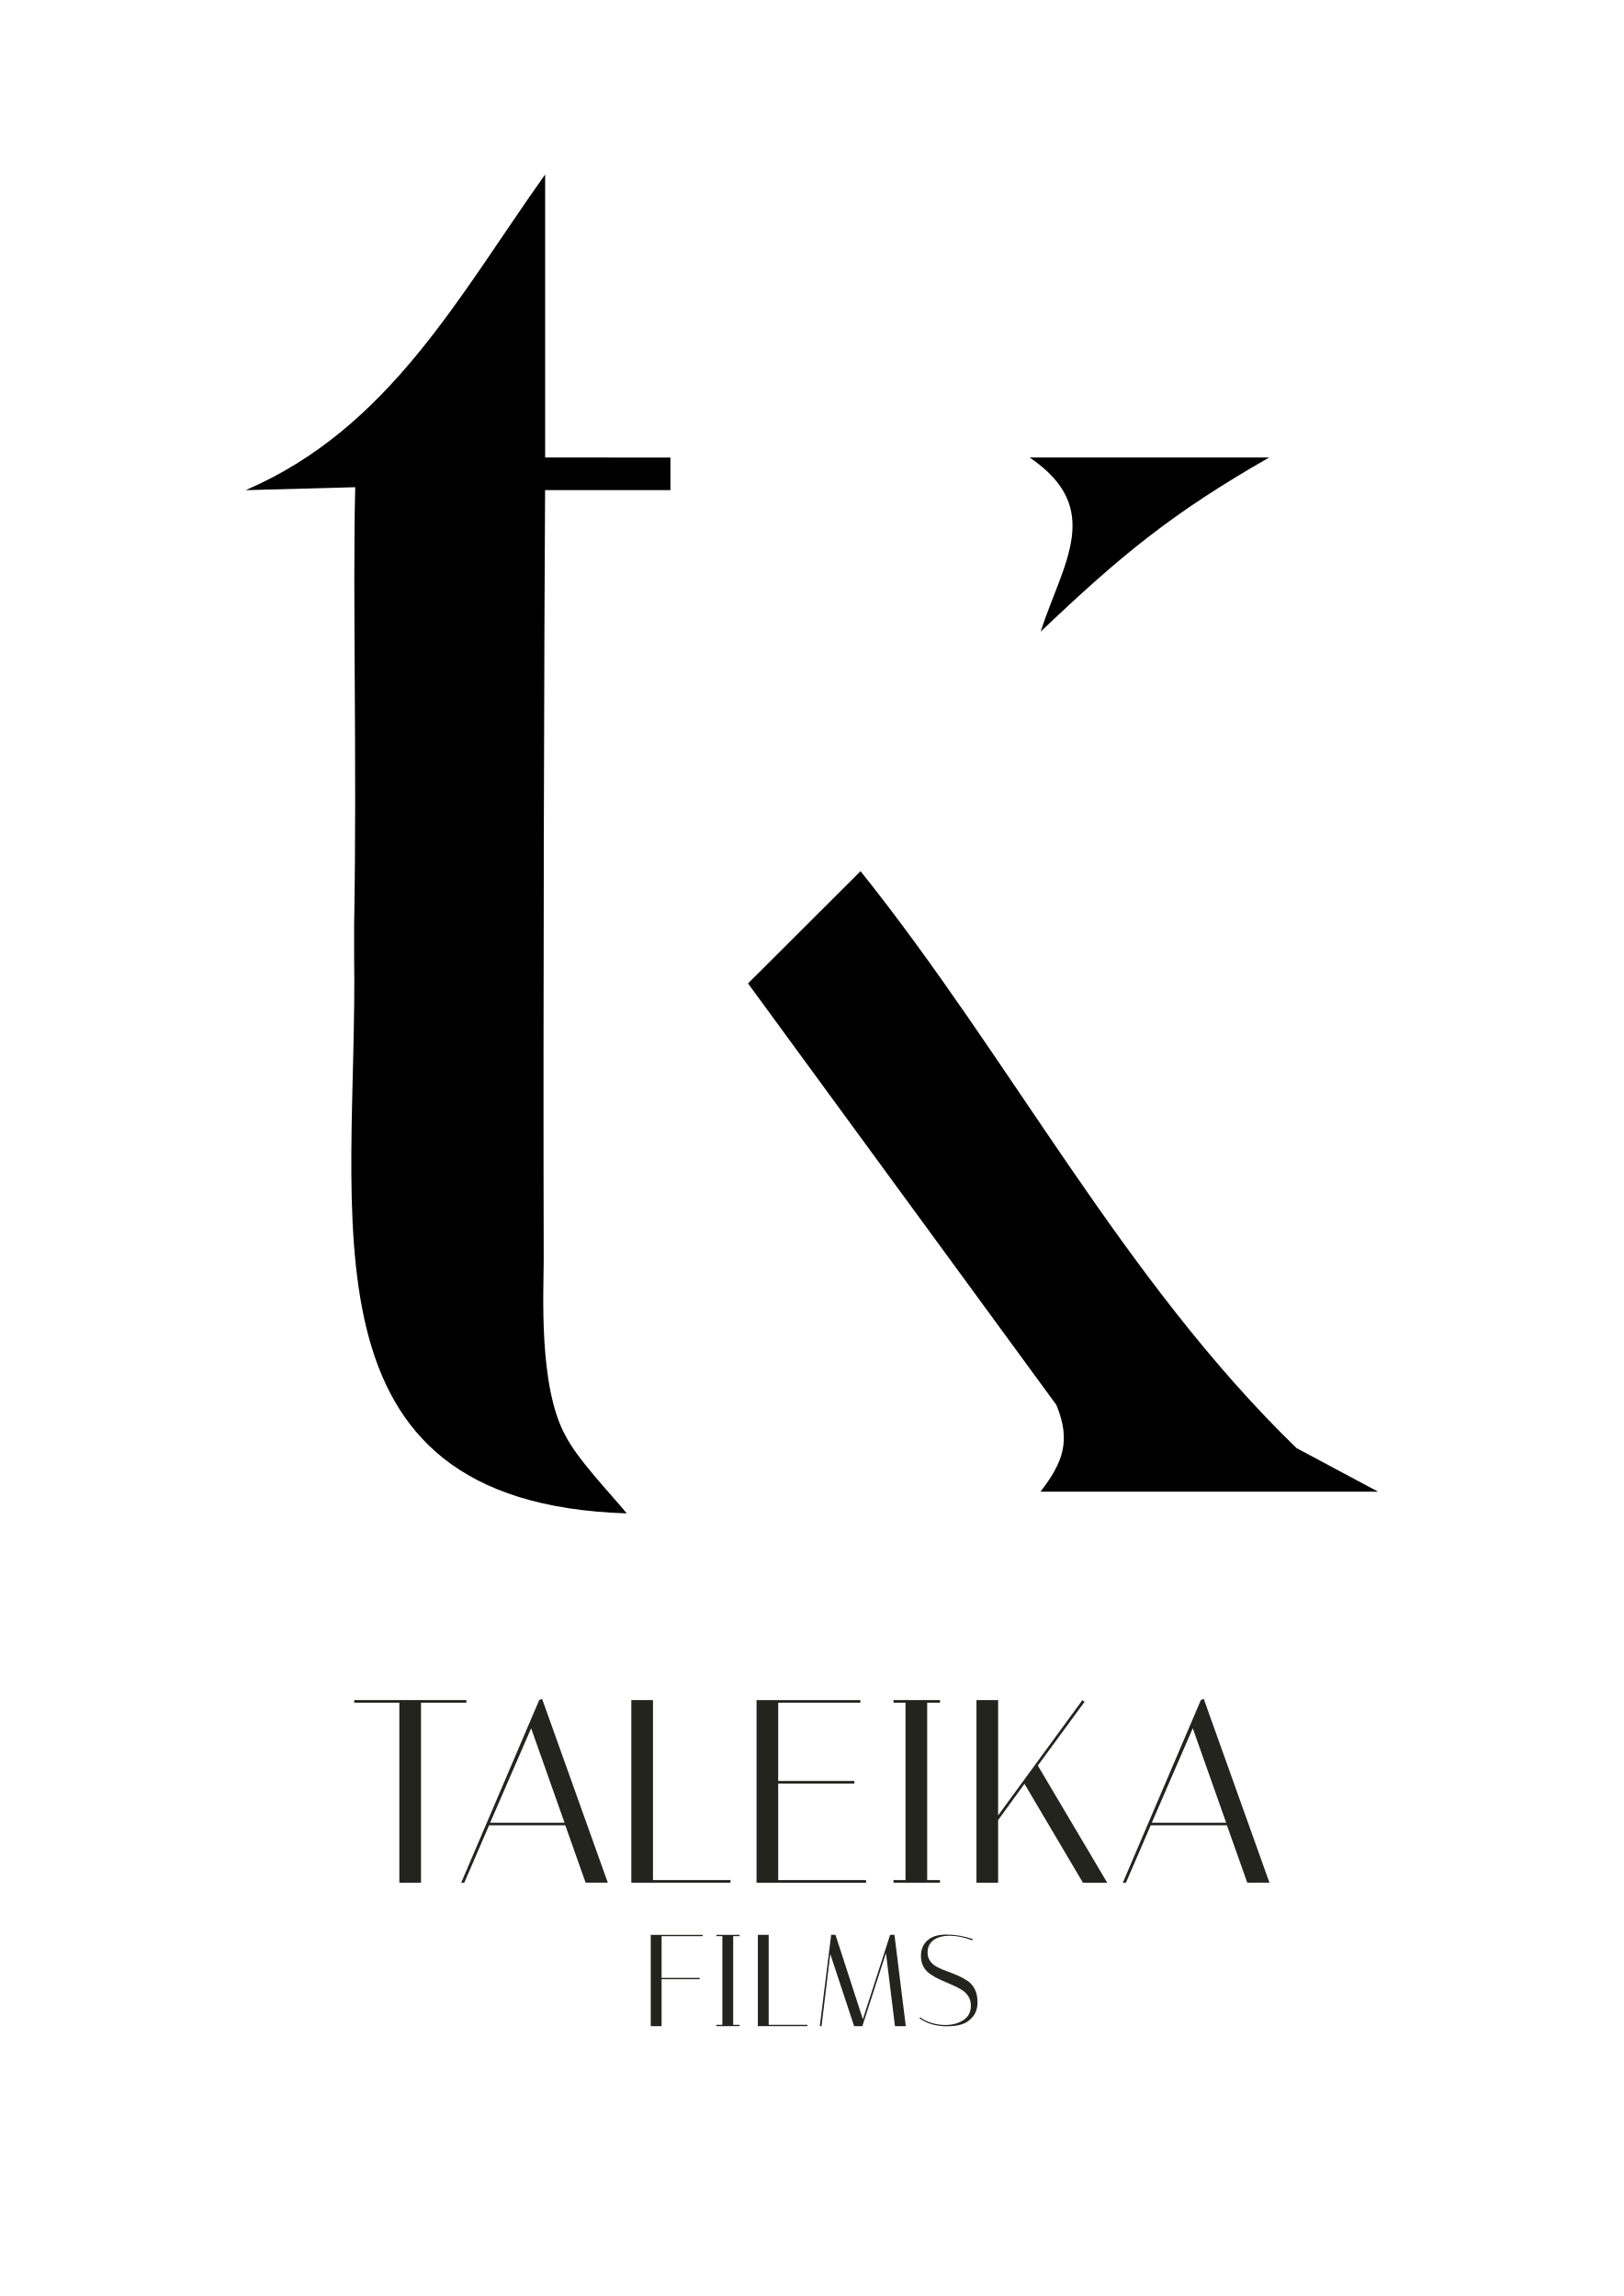
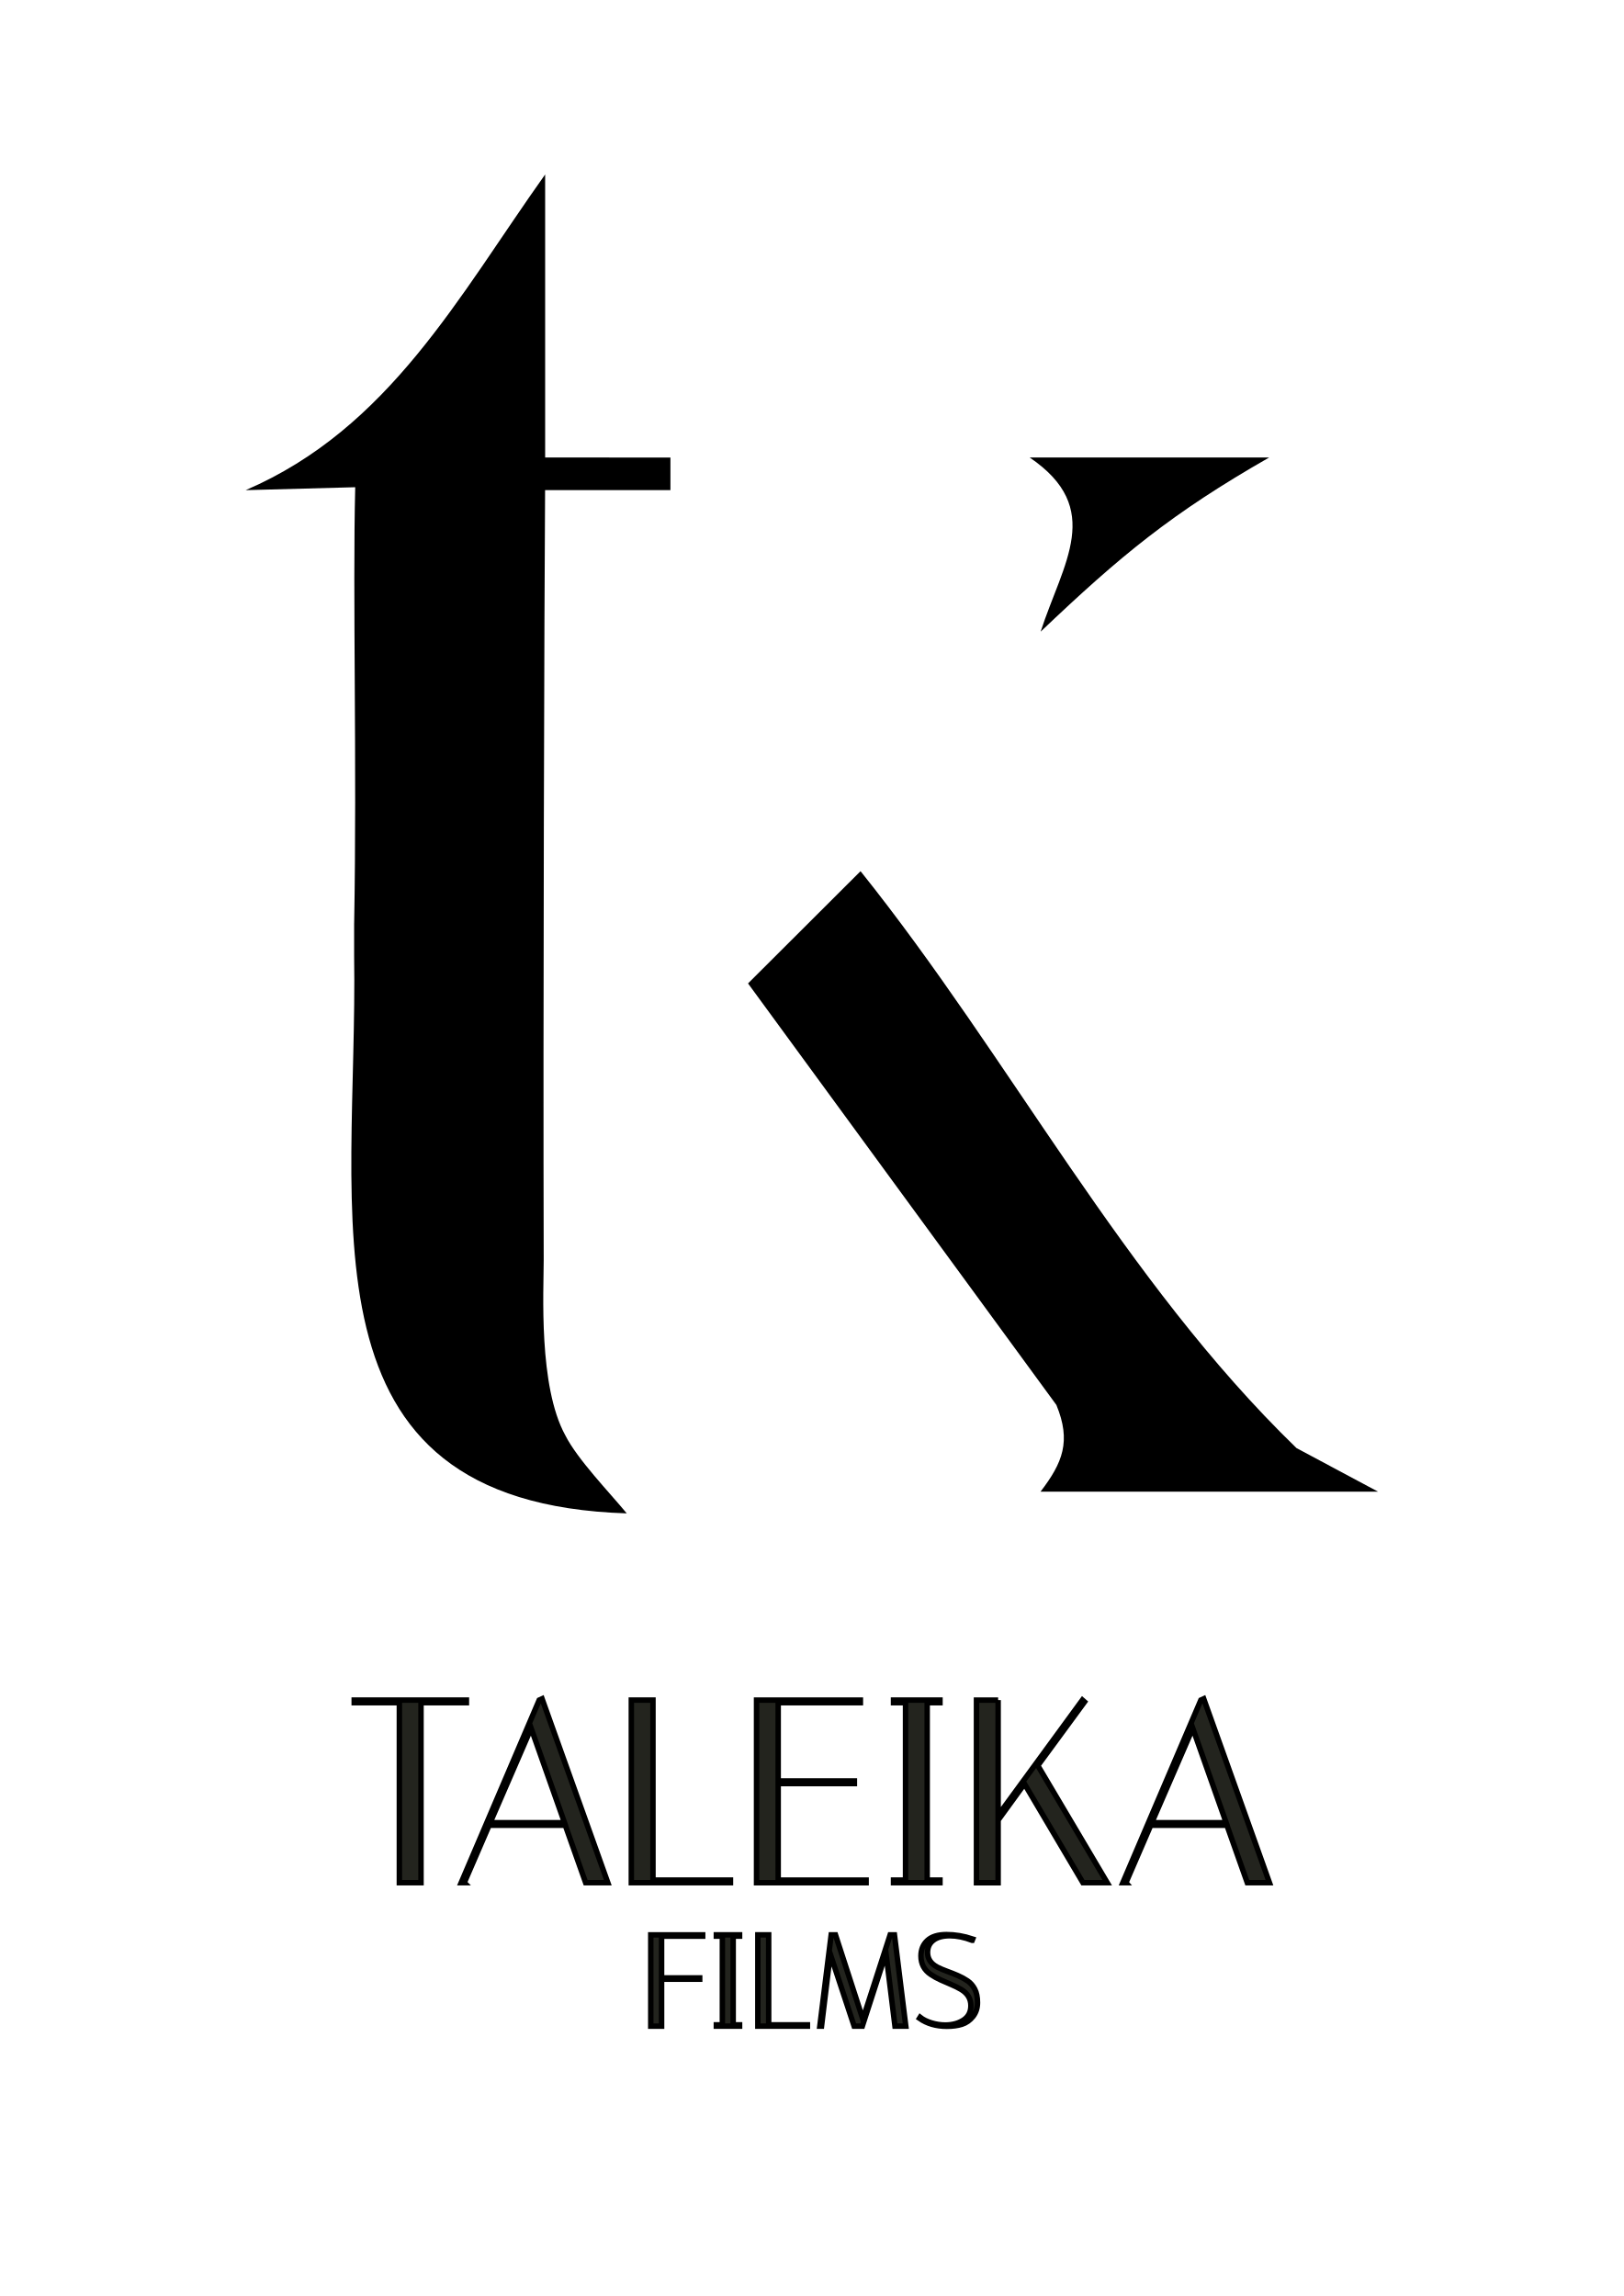
<svg xmlns="http://www.w3.org/2000/svg" id="Capa_1" version="1.1" viewBox="0 0 595.28 841.89">
  <defs>
    <style>
      .st0 {
        fill: #23241e;
+         stroke: #000;
+         stroke-miterlimit: 10;
+         stroke-width: 2px;
      }
    </style>
  </defs>
  <g>
    <path d="M129.84,338.51c1.06-58.9-.59-120.44.39-159.86l-40.17,1.08c52.73-22.69,78.11-71.2,109.8-115.76v103.78l45.93.02v11.94s-45.95,0-45.95,0c-.28,39.68-.76,193.56-.51,282.35.01,11.24-2,46.17,7.92,64.24,4.44,8.81,16.25,21,22.53,28.62-122.74-3.88-98.46-109.17-99.95-204.4v-12Z" />
    <path d="M381.48,546.95c8.11-10.6,11.3-18.44,5.81-31.78l-113.05-154.57,41.25-41.16c55.16,68.94,96.3,149.93,159.82,211.53l29.91,15.99h-123.74Z" />
    <path d="M465.3,167.75c-35.66,20.4-54.35,35.85-83.78,63.86,8.18-25.25,23.49-45.15-4.03-63.86h87.81Z" />
  </g>
  <g>
    <path class="st0" d="M154.35,690.34h-7.94v-66h-16.55v-.96h41.13v.96h-16.64v66Z" />
    <path class="st0" d="M170.23,690.34h-1.15l28.6-66.96,1.05-.48,24.1,67.43h-8.13l-7.46-21.04h-27.93l-9.09,21.04ZM194.72,633.71l-15.02,34.63h27.26l-12.24-34.63Z" />
    <path class="st0" d="M267.8,690.34h-36.35v-66.96h7.94v66h28.41v.96Z" />
    <path class="st0" d="M315.43,623.38v.96h-30.13v28.7h27.93v.96h-27.93v35.39h32.23v.96h-40.17v-66.96h38.07Z" />
    <path class="st0" d="M327.58,624.34v-.96h17.03v.96h-4.69v65.04h4.69v.96h-17.03v-.96h4.4v-65.04h-4.4Z" />
    <path class="st0" d="M365.93,623.38v42.28l30.9-42.28.77.67-17.12,23.34,25.44,42.95h-8.9l-21.43-36.25-9.66,13.3v22.96h-7.94v-66.96h7.94Z" />
    <path class="st0" d="M412.8,690.34h-1.15l28.6-66.96,1.05-.48,24.1,67.43h-8.13l-7.46-21.04h-27.93l-9.09,21.04ZM437.29,633.71l-15.02,34.63h27.26l-12.24-34.63Z" />
    <path class="st0" d="M257.61,709.47v.48h-15.06v15.3h13.97v.48h-13.97v17.22h-3.97v-33.48h19.03Z" />
    <path class="st0" d="M262.63,709.94v-.48h8.51v.48h-2.34v32.52h2.34v.48h-8.51v-.48h2.2v-32.52h-2.2Z" />
    <path class="st0" d="M296.01,742.94h-18.17v-33.48h3.97v33h14.2v.48Z" />
    <path class="st0" d="M301.18,742.94h-.62l4.16-33.48h1.58l10.04,30.94,10-30.94h1.58l4.16,33.48h-3.97l-3.3-26.78-8.66,26.78h-3.01l-8.75-26.45-3.2,26.45Z" />
    <path class="st0" d="M356.41,711.47c-2.9-1.12-5.64-1.67-8.2-1.67s-4.57.54-6,1.63c-1.43,1.08-2.15,2.58-2.15,4.5,0,2.33,1.21,4.13,3.63,5.4,1.08.54,2.27,1.04,3.56,1.51s2.59.98,3.9,1.55c1.31.57,2.5,1.23,3.59,1.96,1.08.73,1.96,1.75,2.63,3.04s1,2.93,1,4.93-.56,3.69-1.67,5.09c-1.12,1.4-2.46,2.35-4.04,2.85s-3.42.74-5.52.74c-3.92,0-7.27-.97-10.04-2.92l.24-.38c1.05.83,2.42,1.51,4.09,2.03s3.39.79,5.14.79c2.58,0,4.79-.6,6.62-1.79,1.83-1.2,2.75-2.96,2.75-5.29,0-2.55-1.21-4.54-3.63-5.98-1.08-.64-2.27-1.23-3.56-1.77-1.29-.54-2.59-1.11-3.9-1.7-1.31-.59-2.5-1.25-3.59-1.99-2.42-1.59-3.63-3.86-3.63-6.79,0-2.33.78-4.22,2.34-5.67,1.56-1.45,3.91-2.18,7.05-2.18s6.34.54,9.59,1.63l-.19.48Z" />
  </g>
</svg>
